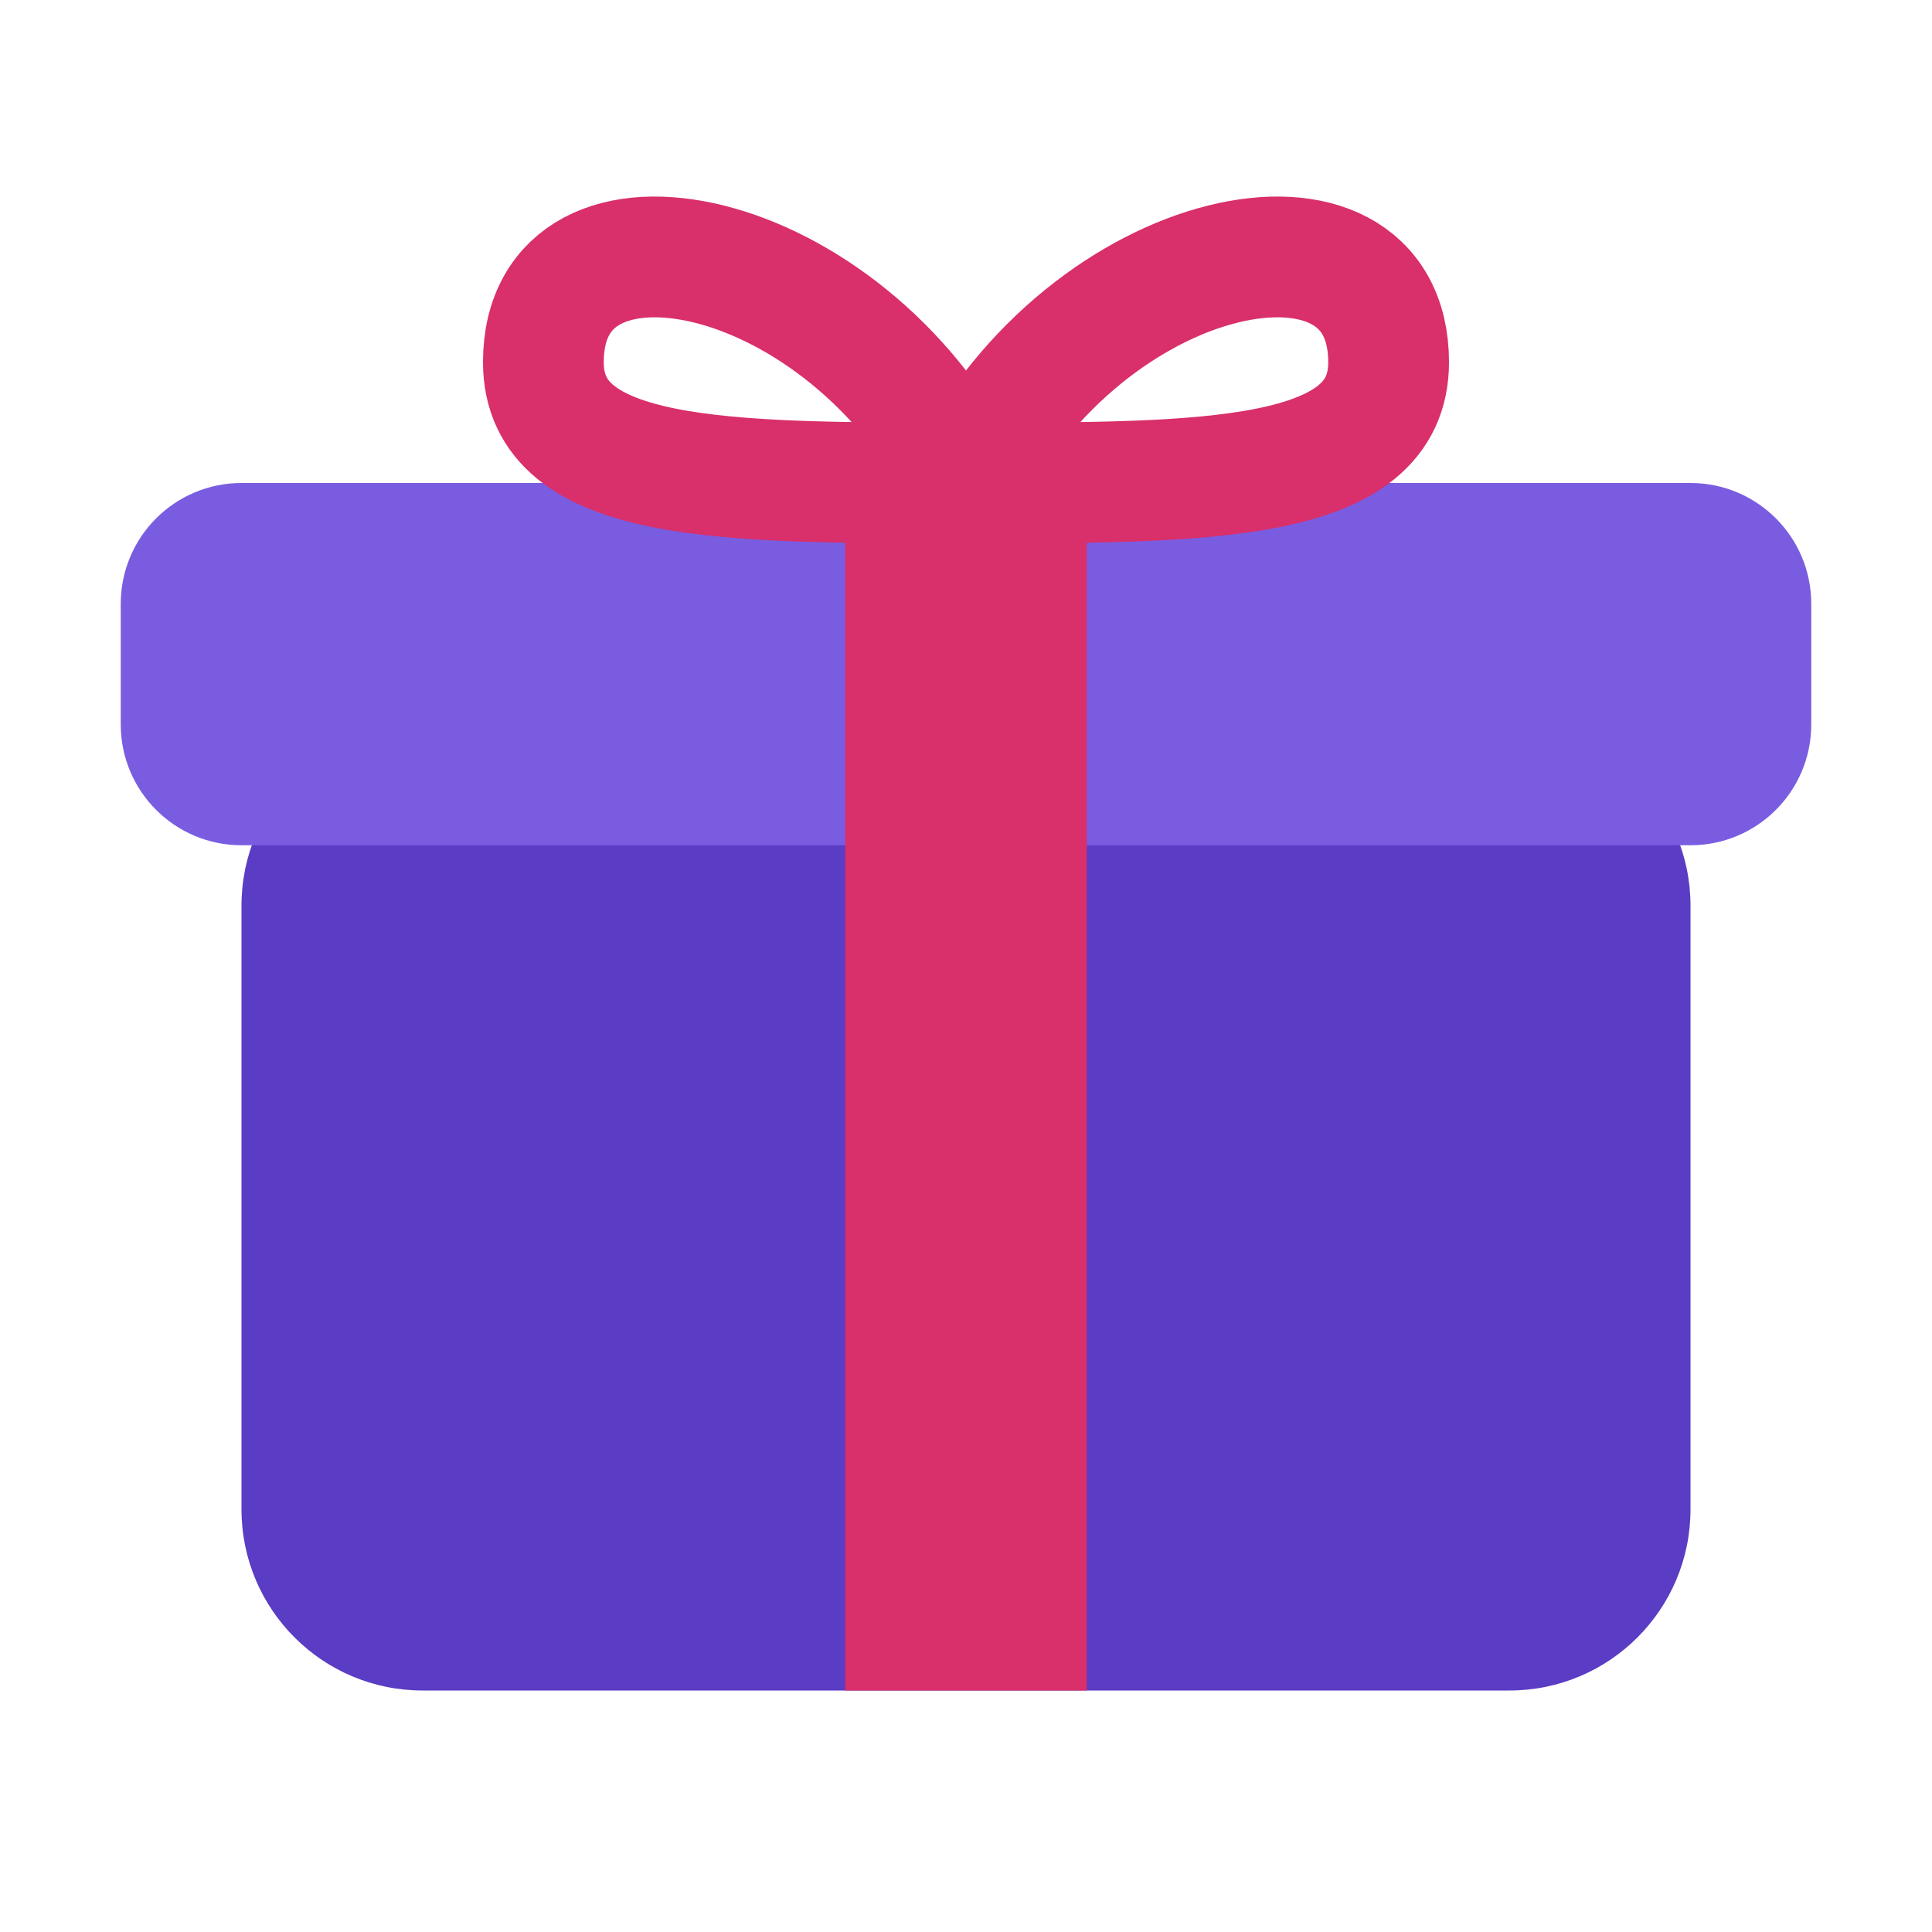
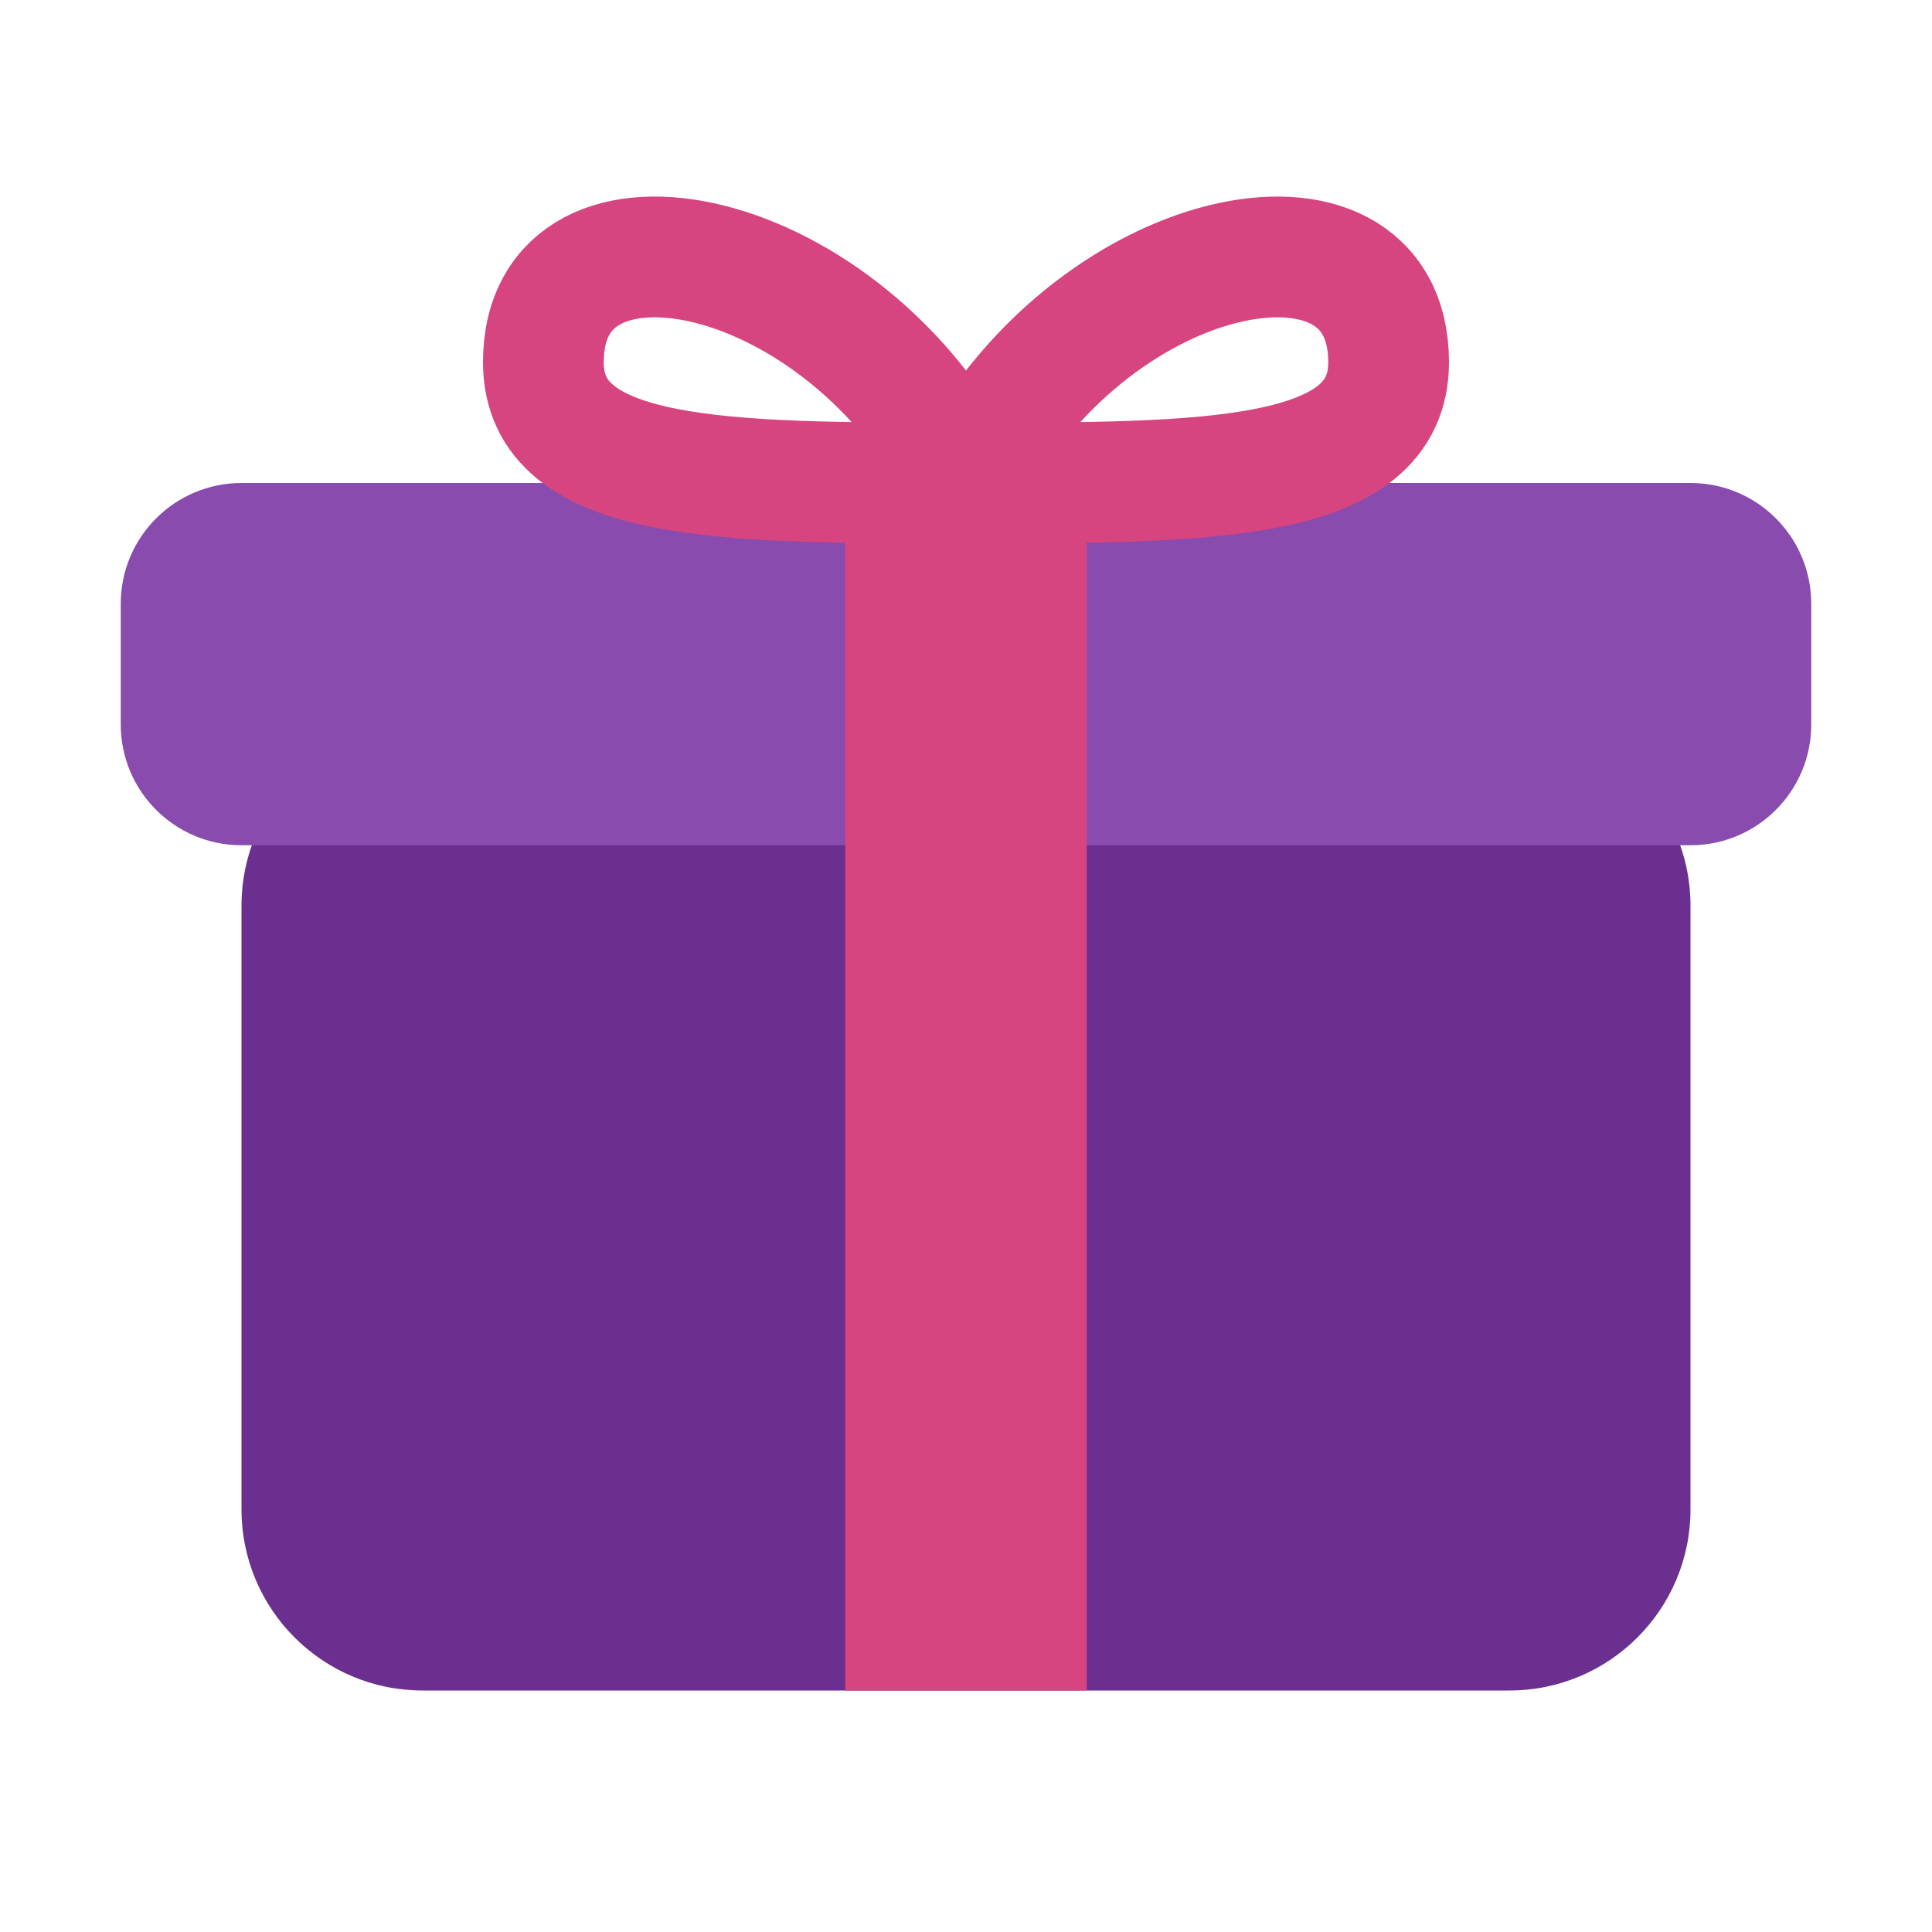
<svg xmlns="http://www.w3.org/2000/svg" viewBox="0 0 32 32">
-   <rect x="4" y="12" width="24" height="16" rx="3" fill="#5B3CC4" />
-   <rect x="2" y="8" width="28" height="6" rx="2" fill="#7A5CE0" />
-   <rect x="14" y="8" width="4" height="20" fill="#D92F6B" />
-   <path d="M16 8c-2-4-7-5-7-2 0 2 3 2 7 2zm0 0c2-4 7-5 7-2 0 2-3 2-7 2z" fill="none" stroke="#D92F6B" stroke-width="2" stroke-linejoin="round" />
+   <rect x="4" y="12" width="24" height="16" rx="3" fill="#6B2F8F" />
+   <rect x="2" y="8" width="28" height="6" rx="2" fill="#8A4BAE" />
+   <rect x="14" y="8" width="4" height="20" fill="#D6457F" />
+   <path d="M16 8c-2-4-7-5-7-2 0 2 3 2 7 2zm0 0c2-4 7-5 7-2 0 2-3 2-7 2z" fill="none" stroke="#D6457F" stroke-width="2" stroke-linejoin="round" />
</svg>
